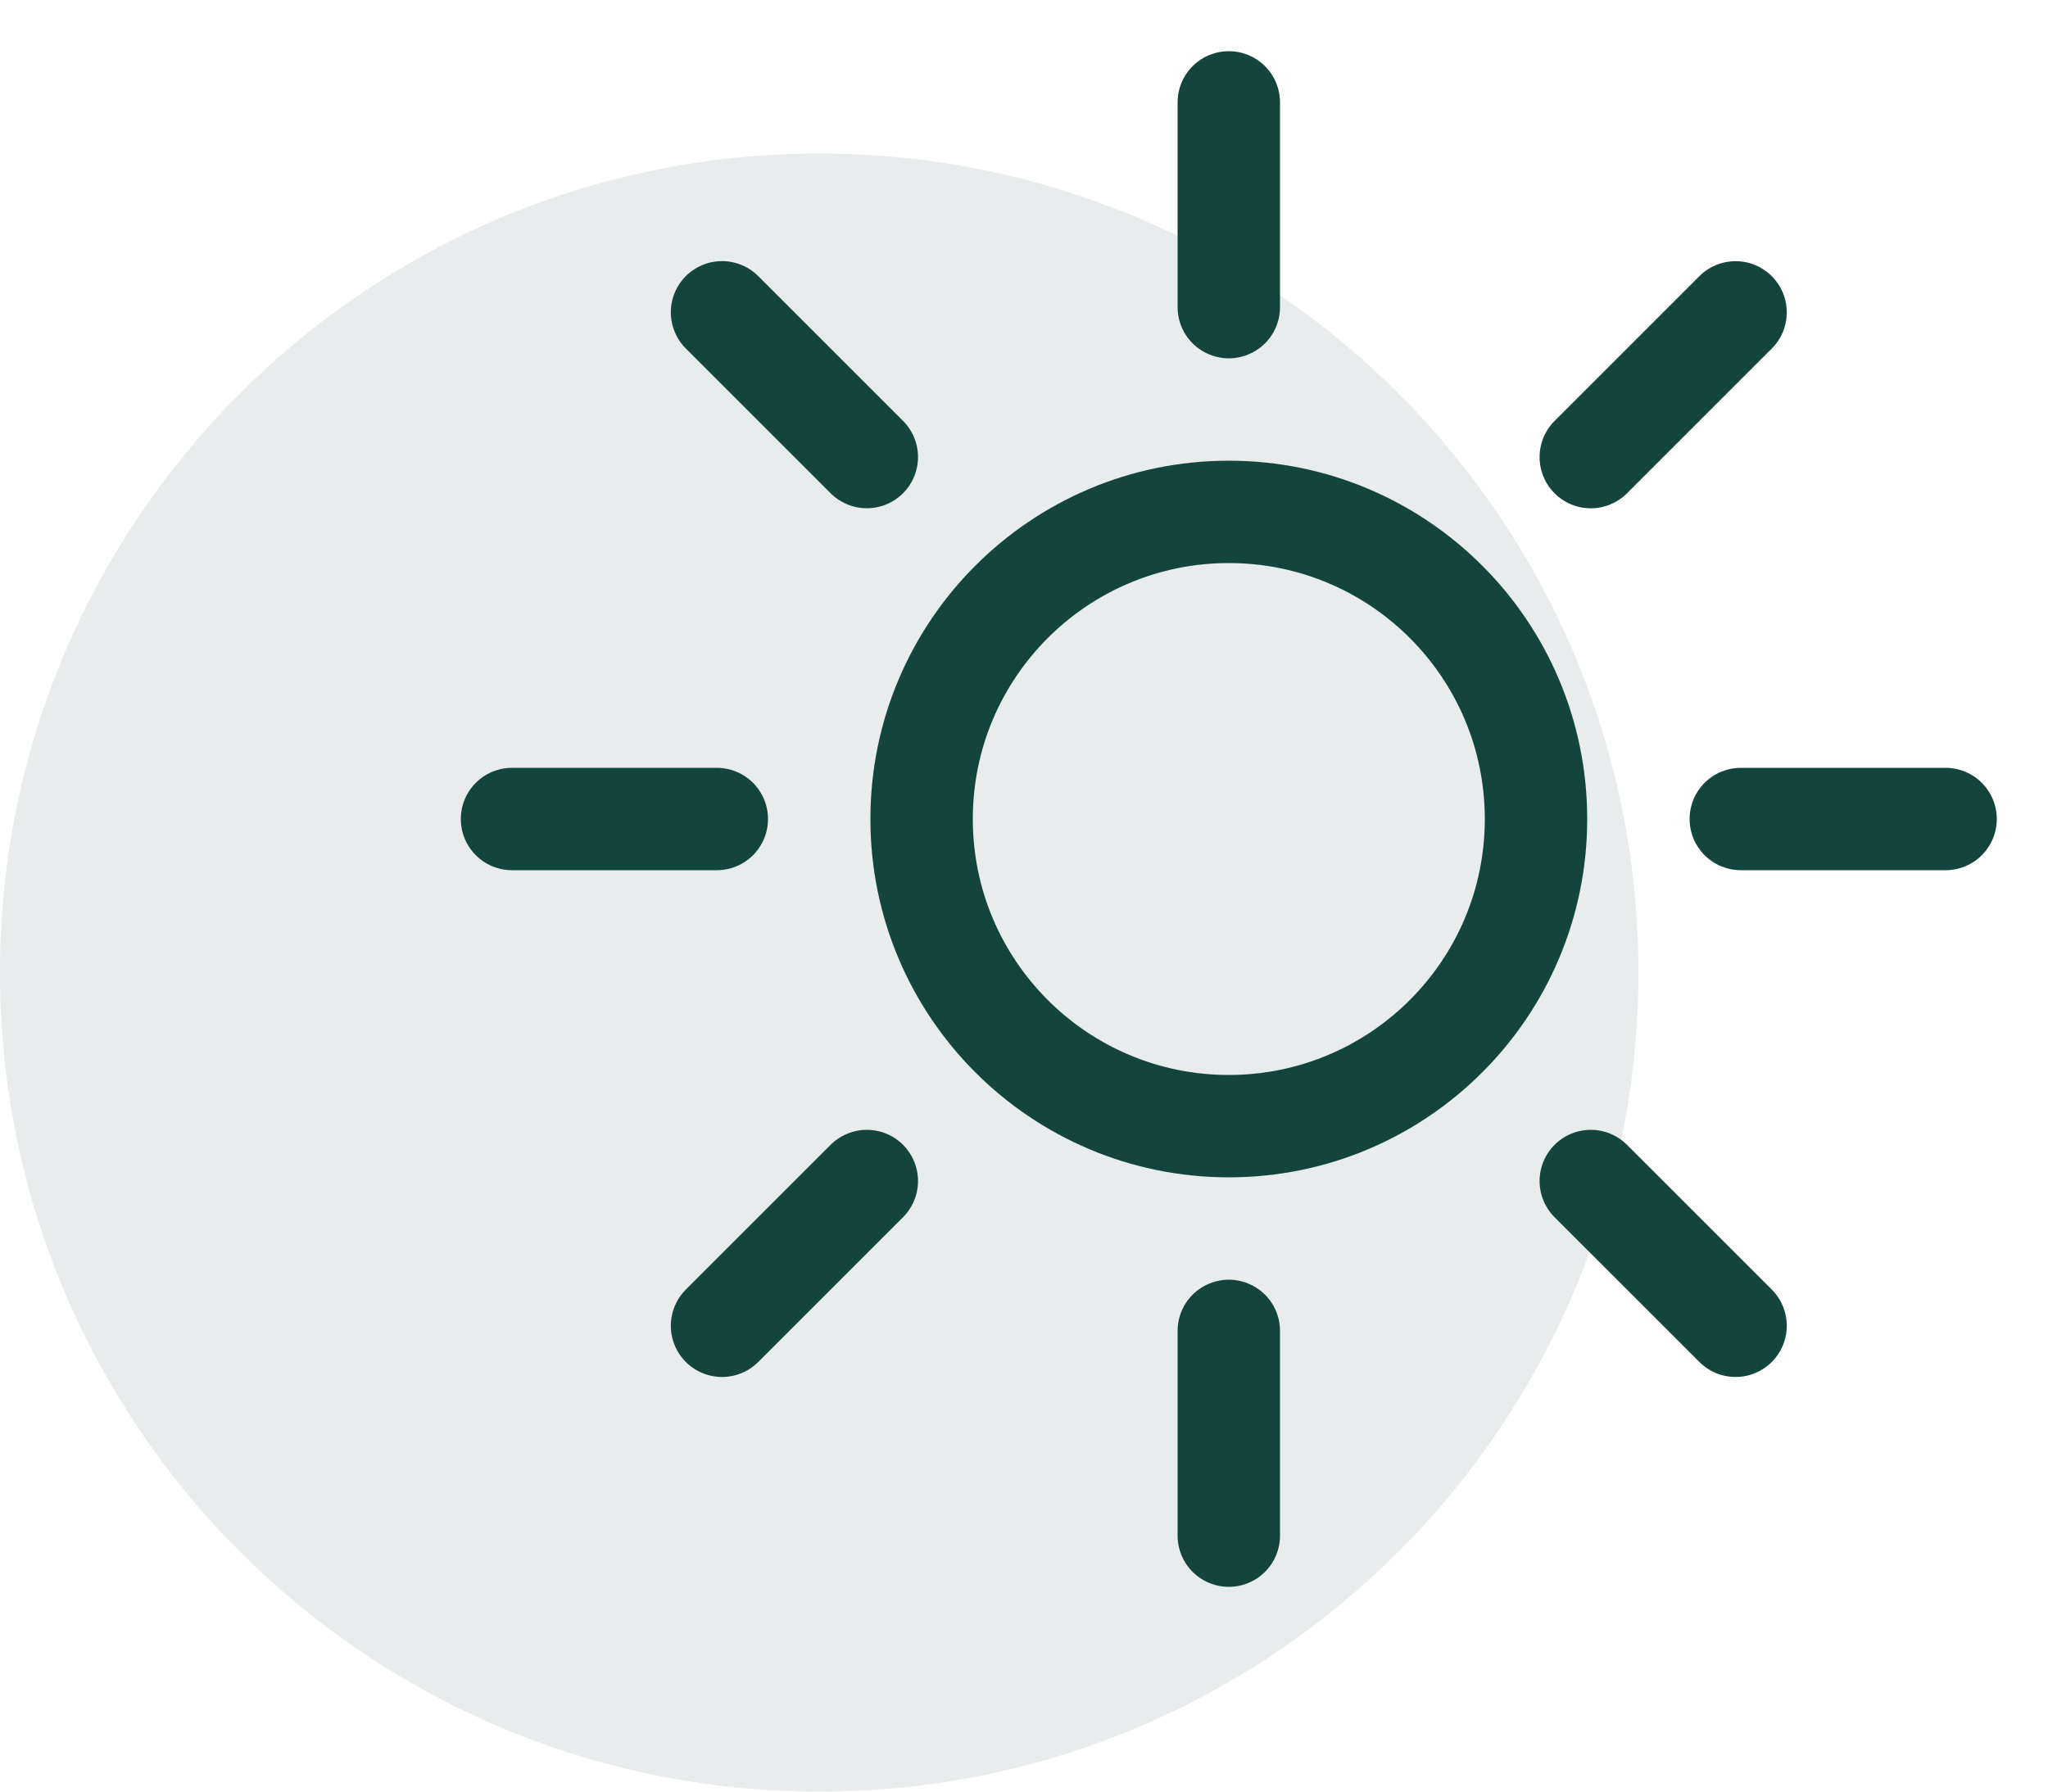
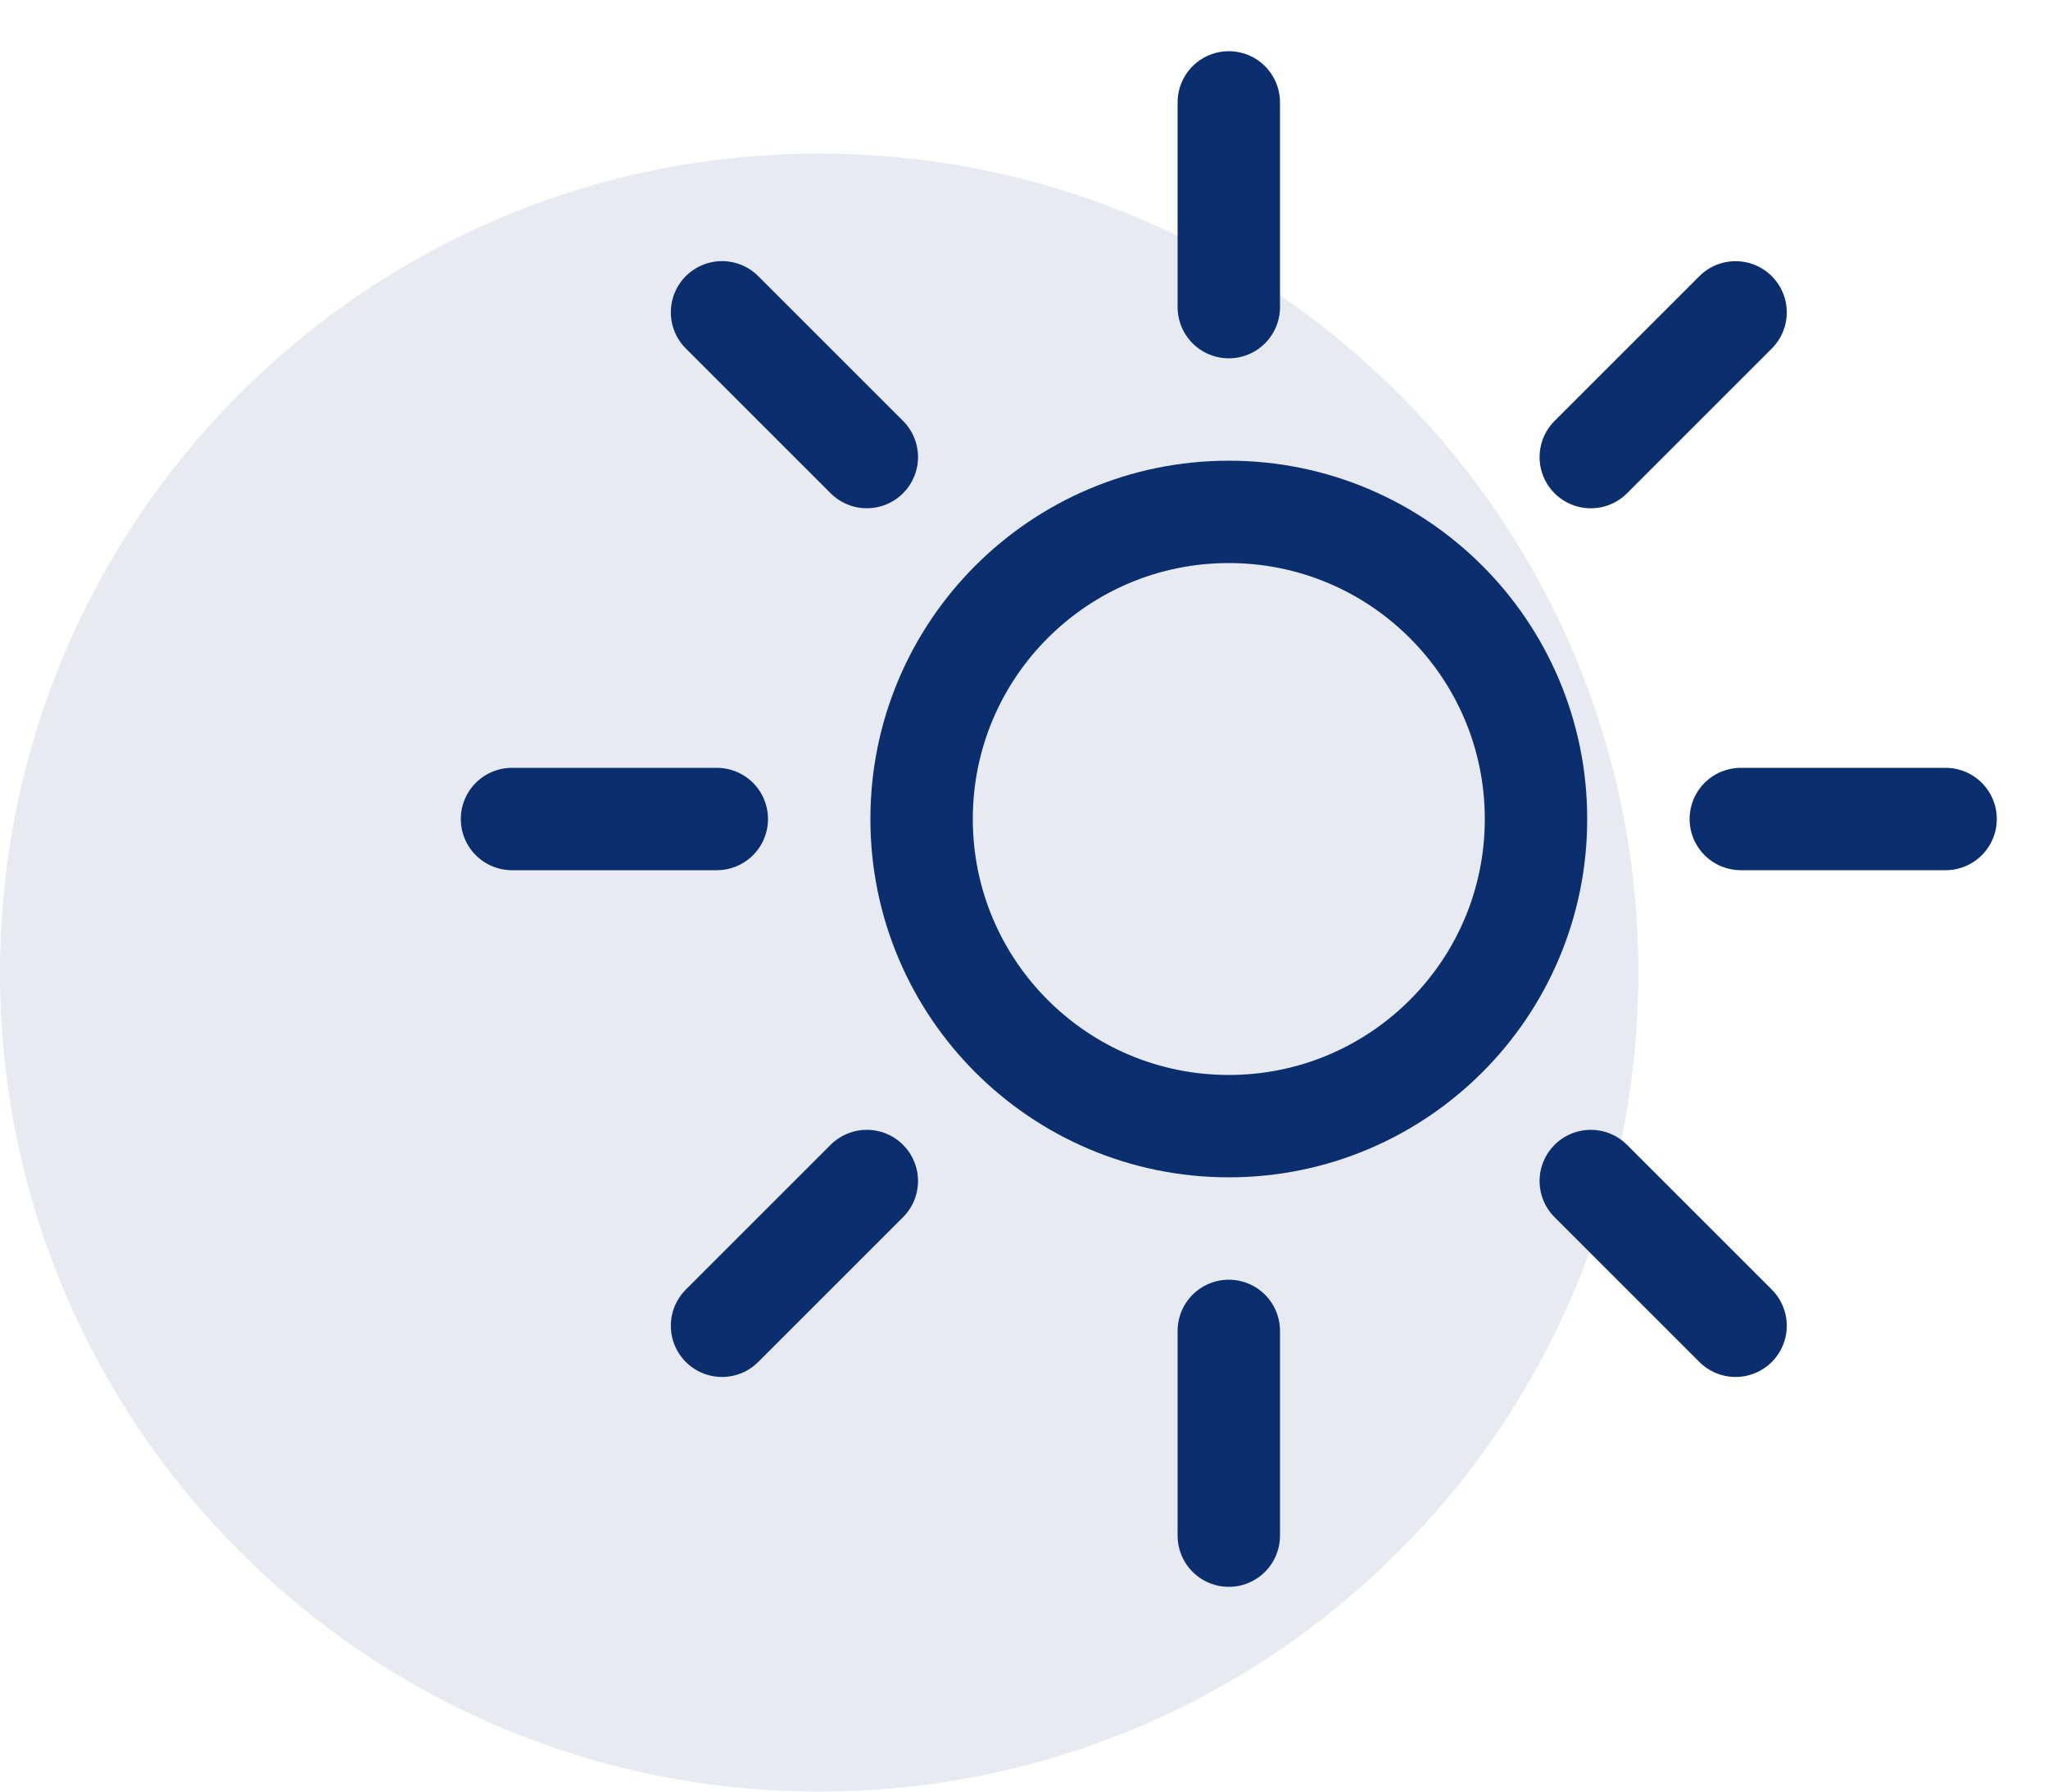
<svg xmlns="http://www.w3.org/2000/svg" width="40" height="35" viewBox="0 0 40 35" fill="none">
-   <circle cx="16" cy="19" r="16" fill="#14453D" fill-opacity="0.1" />
-   <path d="M24 22C27.314 22 30 19.314 30 16C30 12.686 27.314 10 24 10C20.686 10 18 12.686 18 16C18 19.314 20.686 22 24 22Z" stroke="#14453D" stroke-width="2" stroke-linecap="round" stroke-linejoin="round" />
-   <path d="M24 2V6" stroke="#14453D" stroke-width="2" stroke-linecap="round" stroke-linejoin="round" />
-   <path d="M24 26V30" stroke="#14453D" stroke-width="2" stroke-linecap="round" stroke-linejoin="round" />
-   <path d="M38 16H34" stroke="#14453D" stroke-width="2" stroke-linecap="round" stroke-linejoin="round" />
-   <path d="M14 16H10" stroke="#14453D" stroke-width="2" stroke-linecap="round" stroke-linejoin="round" />
-   <path d="M33.898 6.102L31.07 8.93" stroke="#14453D" stroke-width="2" stroke-linecap="round" stroke-linejoin="round" />
-   <path d="M16.93 23.072L14.102 25.9" stroke="#14453D" stroke-width="2" stroke-linecap="round" stroke-linejoin="round" />
-   <path d="M33.898 25.9L31.07 23.072" stroke="#14453D" stroke-width="2" stroke-linecap="round" stroke-linejoin="round" />
-   <path d="M16.93 8.929L14.102 6.101" stroke="#14453D" stroke-width="2" stroke-linecap="round" stroke-linejoin="round" />
+   <circle cx="16" cy="19" r="16" fill="#0b2f6e" fill-opacity="0.1" />
+   <path d="M24 22C27.314 22 30 19.314 30 16C30 12.686 27.314 10 24 10C20.686 10 18 12.686 18 16C18 19.314 20.686 22 24 22Z" stroke="#0b2f6e" stroke-width="2" stroke-linecap="round" stroke-linejoin="round" />
+   <path d="M24 2V6" stroke="#0b2f6e" stroke-width="2" stroke-linecap="round" stroke-linejoin="round" />
+   <path d="M24 26V30" stroke="#0b2f6e" stroke-width="2" stroke-linecap="round" stroke-linejoin="round" />
+   <path d="M38 16H34" stroke="#0b2f6e" stroke-width="2" stroke-linecap="round" stroke-linejoin="round" />
+   <path d="M14 16H10" stroke="#0b2f6e" stroke-width="2" stroke-linecap="round" stroke-linejoin="round" />
+   <path d="M33.898 6.102L31.07 8.93" stroke="#0b2f6e" stroke-width="2" stroke-linecap="round" stroke-linejoin="round" />
+   <path d="M16.93 23.072L14.102 25.9" stroke="#0b2f6e" stroke-width="2" stroke-linecap="round" stroke-linejoin="round" />
+   <path d="M33.898 25.9L31.07 23.072" stroke="#0b2f6e" stroke-width="2" stroke-linecap="round" stroke-linejoin="round" />
+   <path d="M16.93 8.929L14.102 6.101" stroke="#0b2f6e" stroke-width="2" stroke-linecap="round" stroke-linejoin="round" />
</svg>
